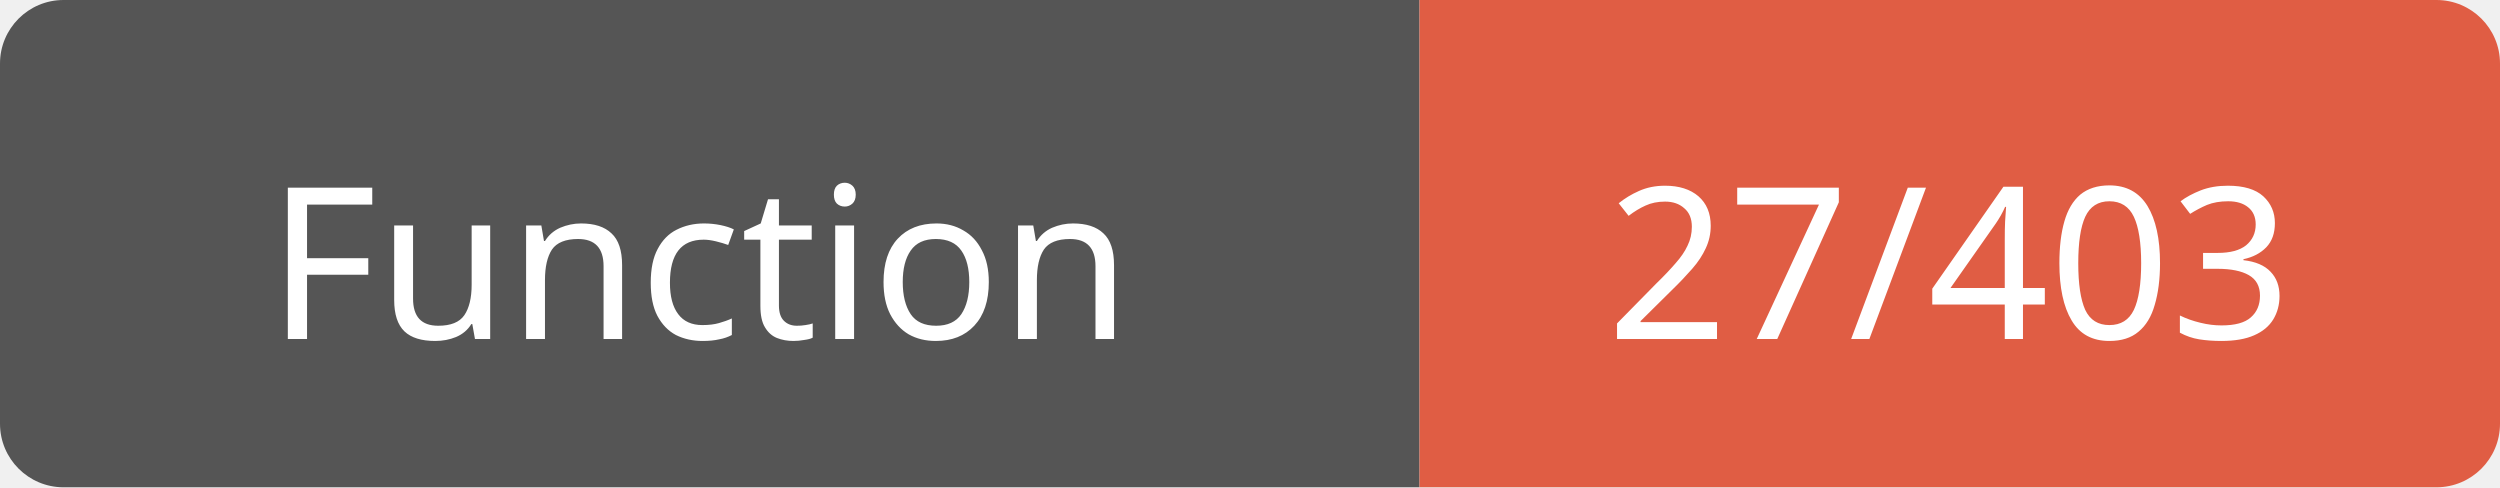
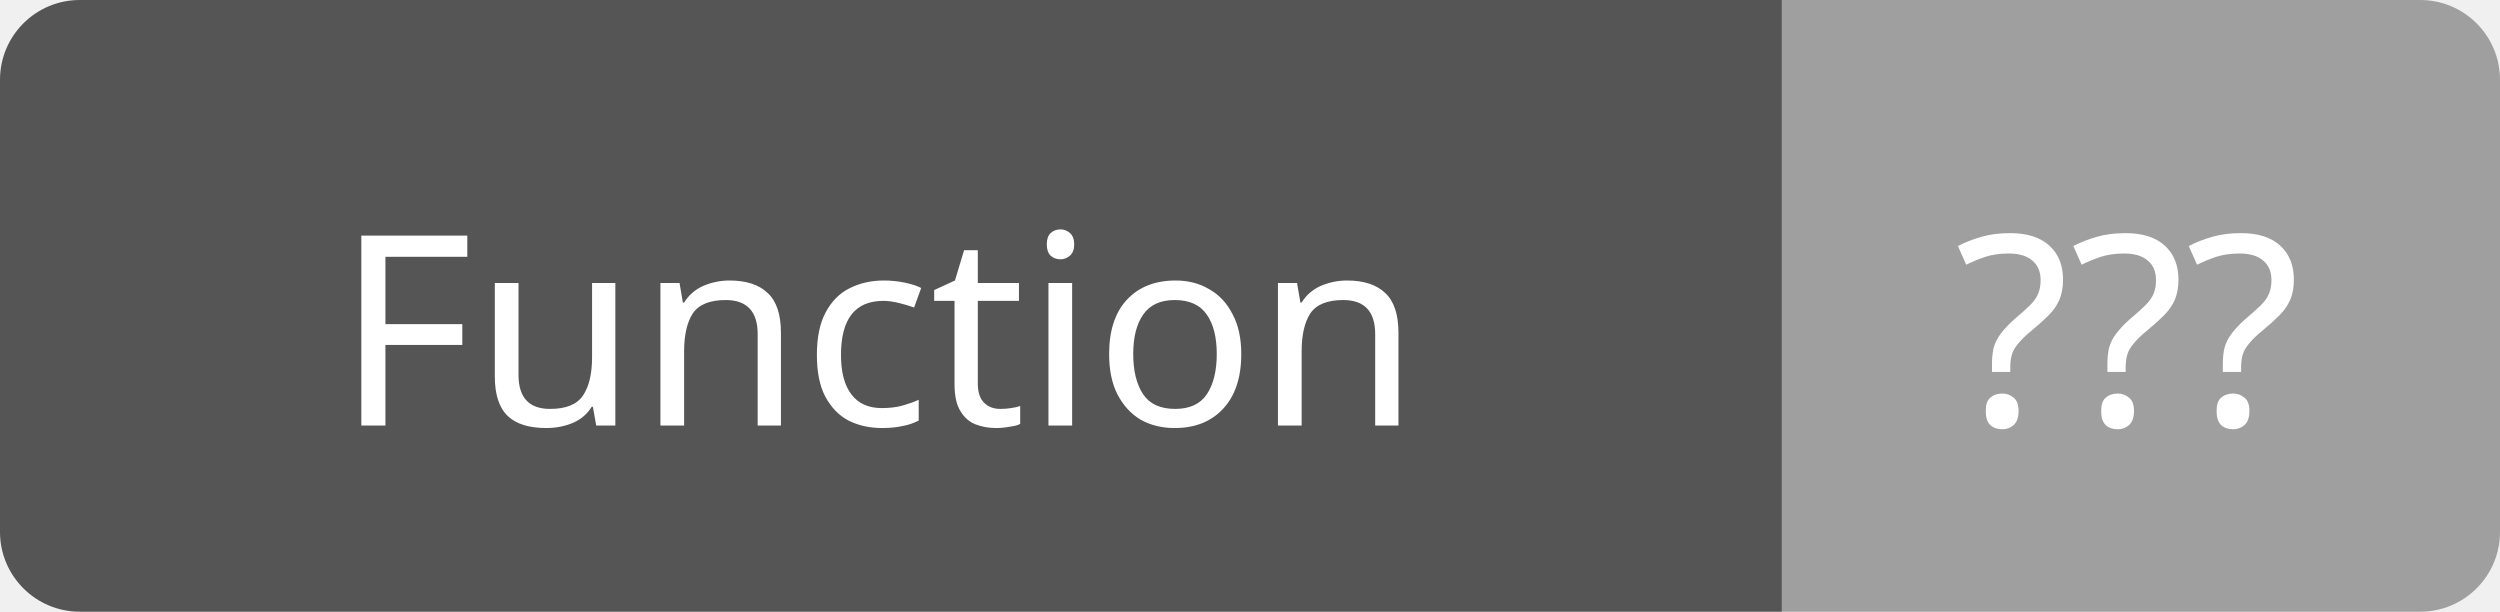
- <svg xmlns="http://www.w3.org/2000/svg" width="118" height="23">
+ <svg xmlns="http://www.w3.org/2000/svg" width="94" height="23">
  <path d="M3,0 h61 h3 v23 h-3 h-61 a3,3 0 0 1 -3,-3 v-17 a3,3 0 0 1 3,-3 z" fill="#555" />
-   <path d="M70,0 h45 a3,3 0 0 1 3,3 v17 a3,3 0 0 1 -3,3 h-45 h-3 v-23 h3 z" fill="#e05d44" />
+   <path d="M70,0 h21 a3,3 0 0 1 3,3 v17 a3,3 0 0 1 -3,3 h-21 h-3 v-23 h3 z" fill="#9f9f9f" />
  <text x="33" y="16" fill="#fff" font-family="Verdana" font-size="10" text-anchor="middle">Function</text>
-   <text x="92" y="16" fill="#fff" font-family="Verdana" font-size="10" text-anchor="middle">27/403</text>
+   <text x="80" y="16" fill="#fff" font-family="Verdana" font-size="10" text-anchor="middle">???</text>
</svg>
